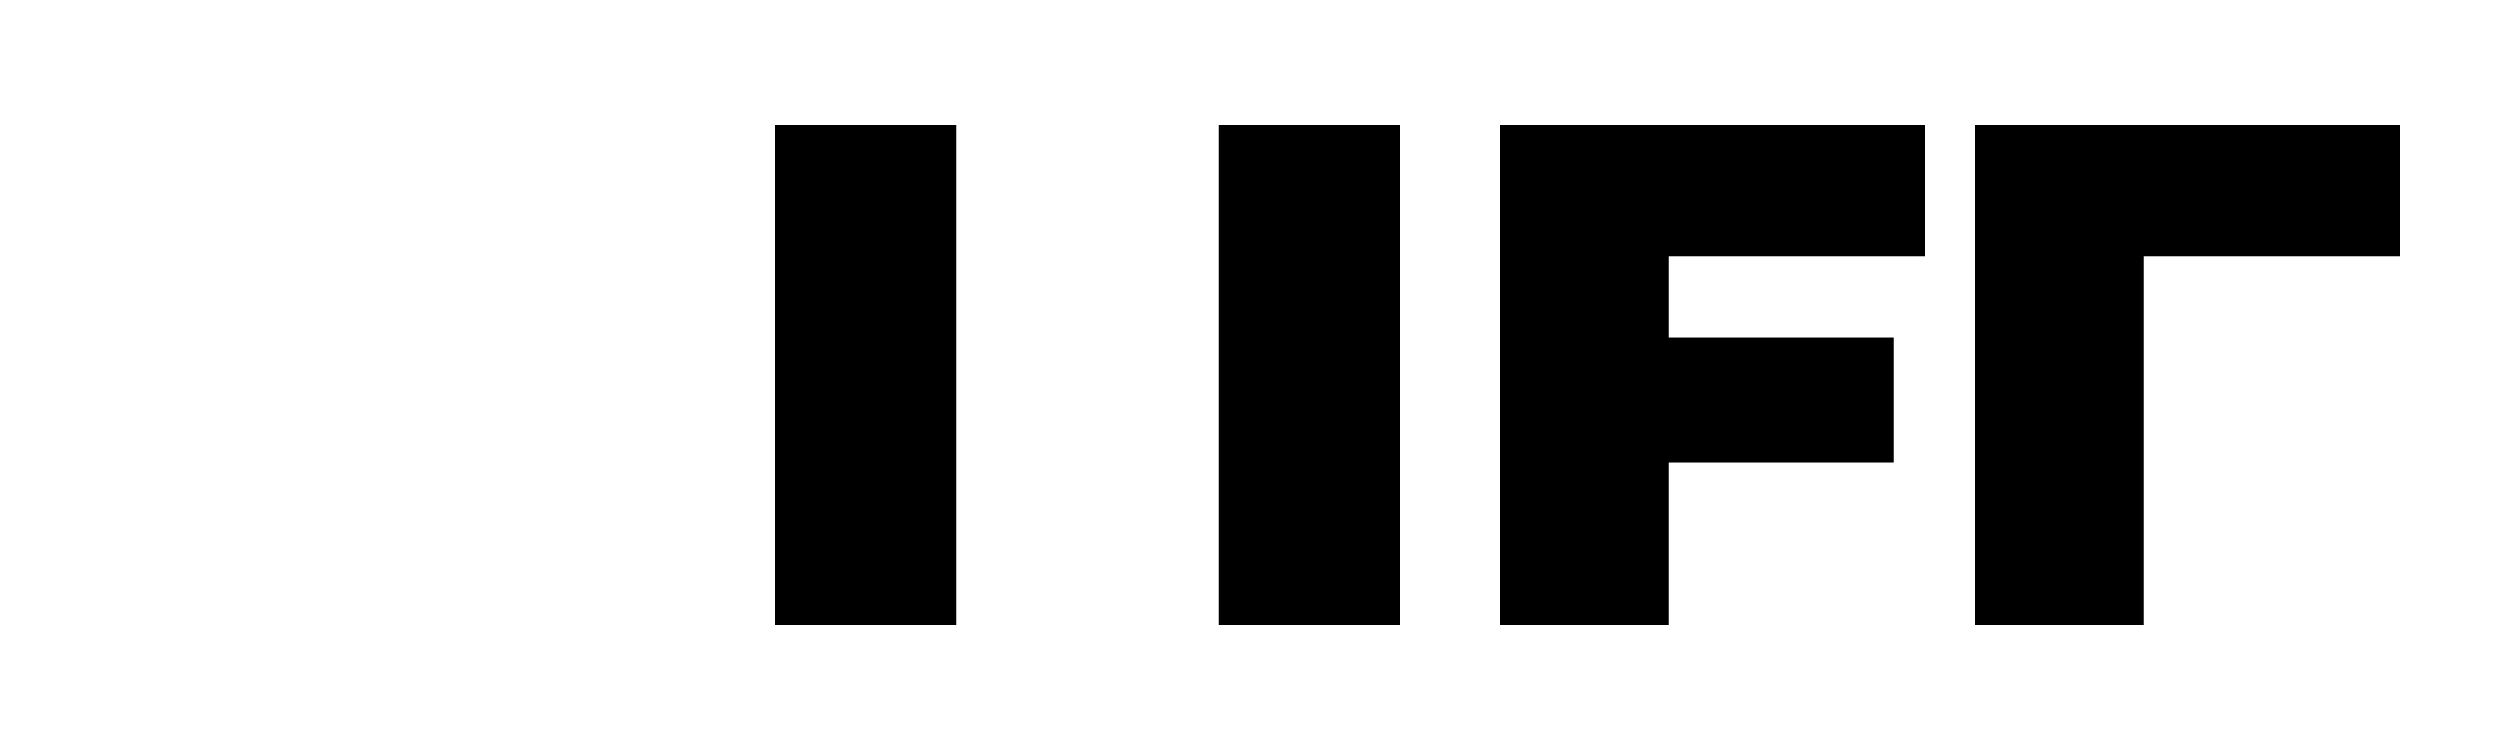
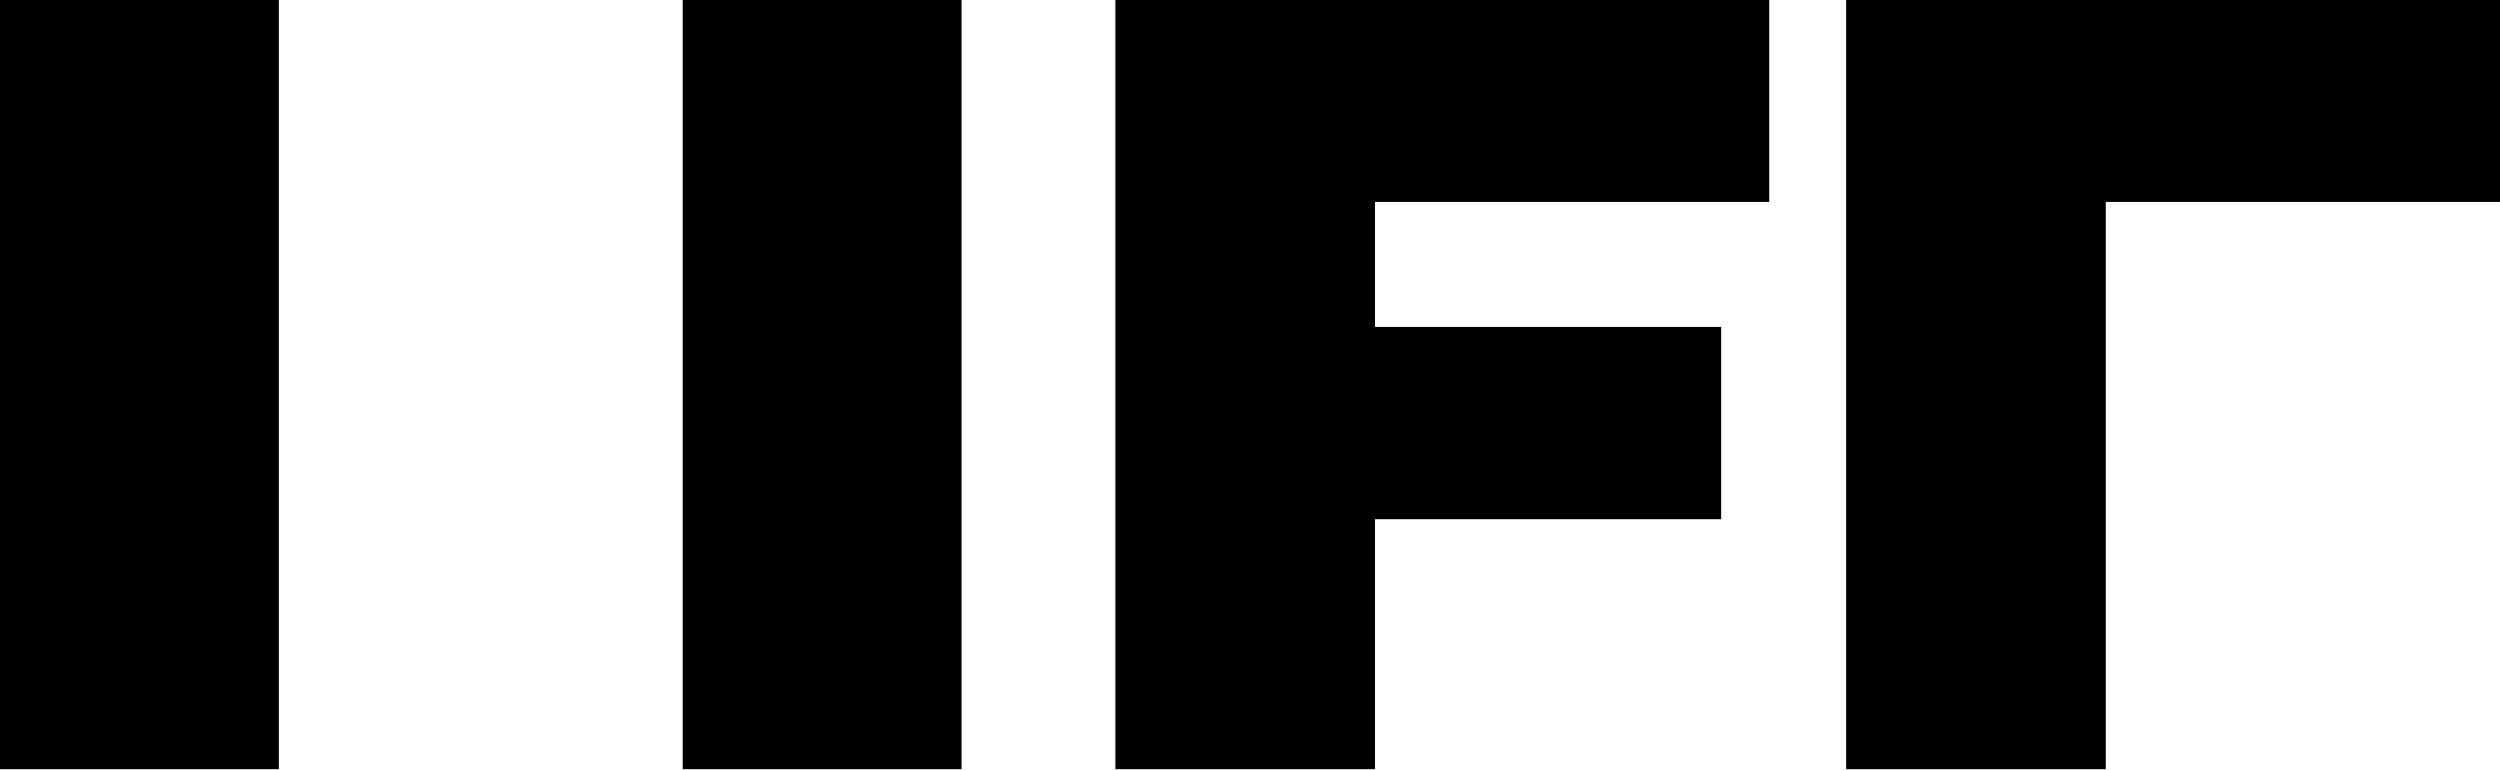
- <svg xmlns="http://www.w3.org/2000/svg" viewBox="0 0 200 60" fill="currentColor">
+ <svg xmlns="http://www.w3.org/2000/svg" viewBox="62 10 130 40" fill="currentColor">
  <path d="M62 10h14.5l21 40V10H112v40H97.5L76.5 10V50H62V10zm58 0h34v10.5h-20.5v6.5h18v10h-18v13H154V50H120V10zm38 0h34v10.5h-20.5V50H158V10z" />
</svg>
